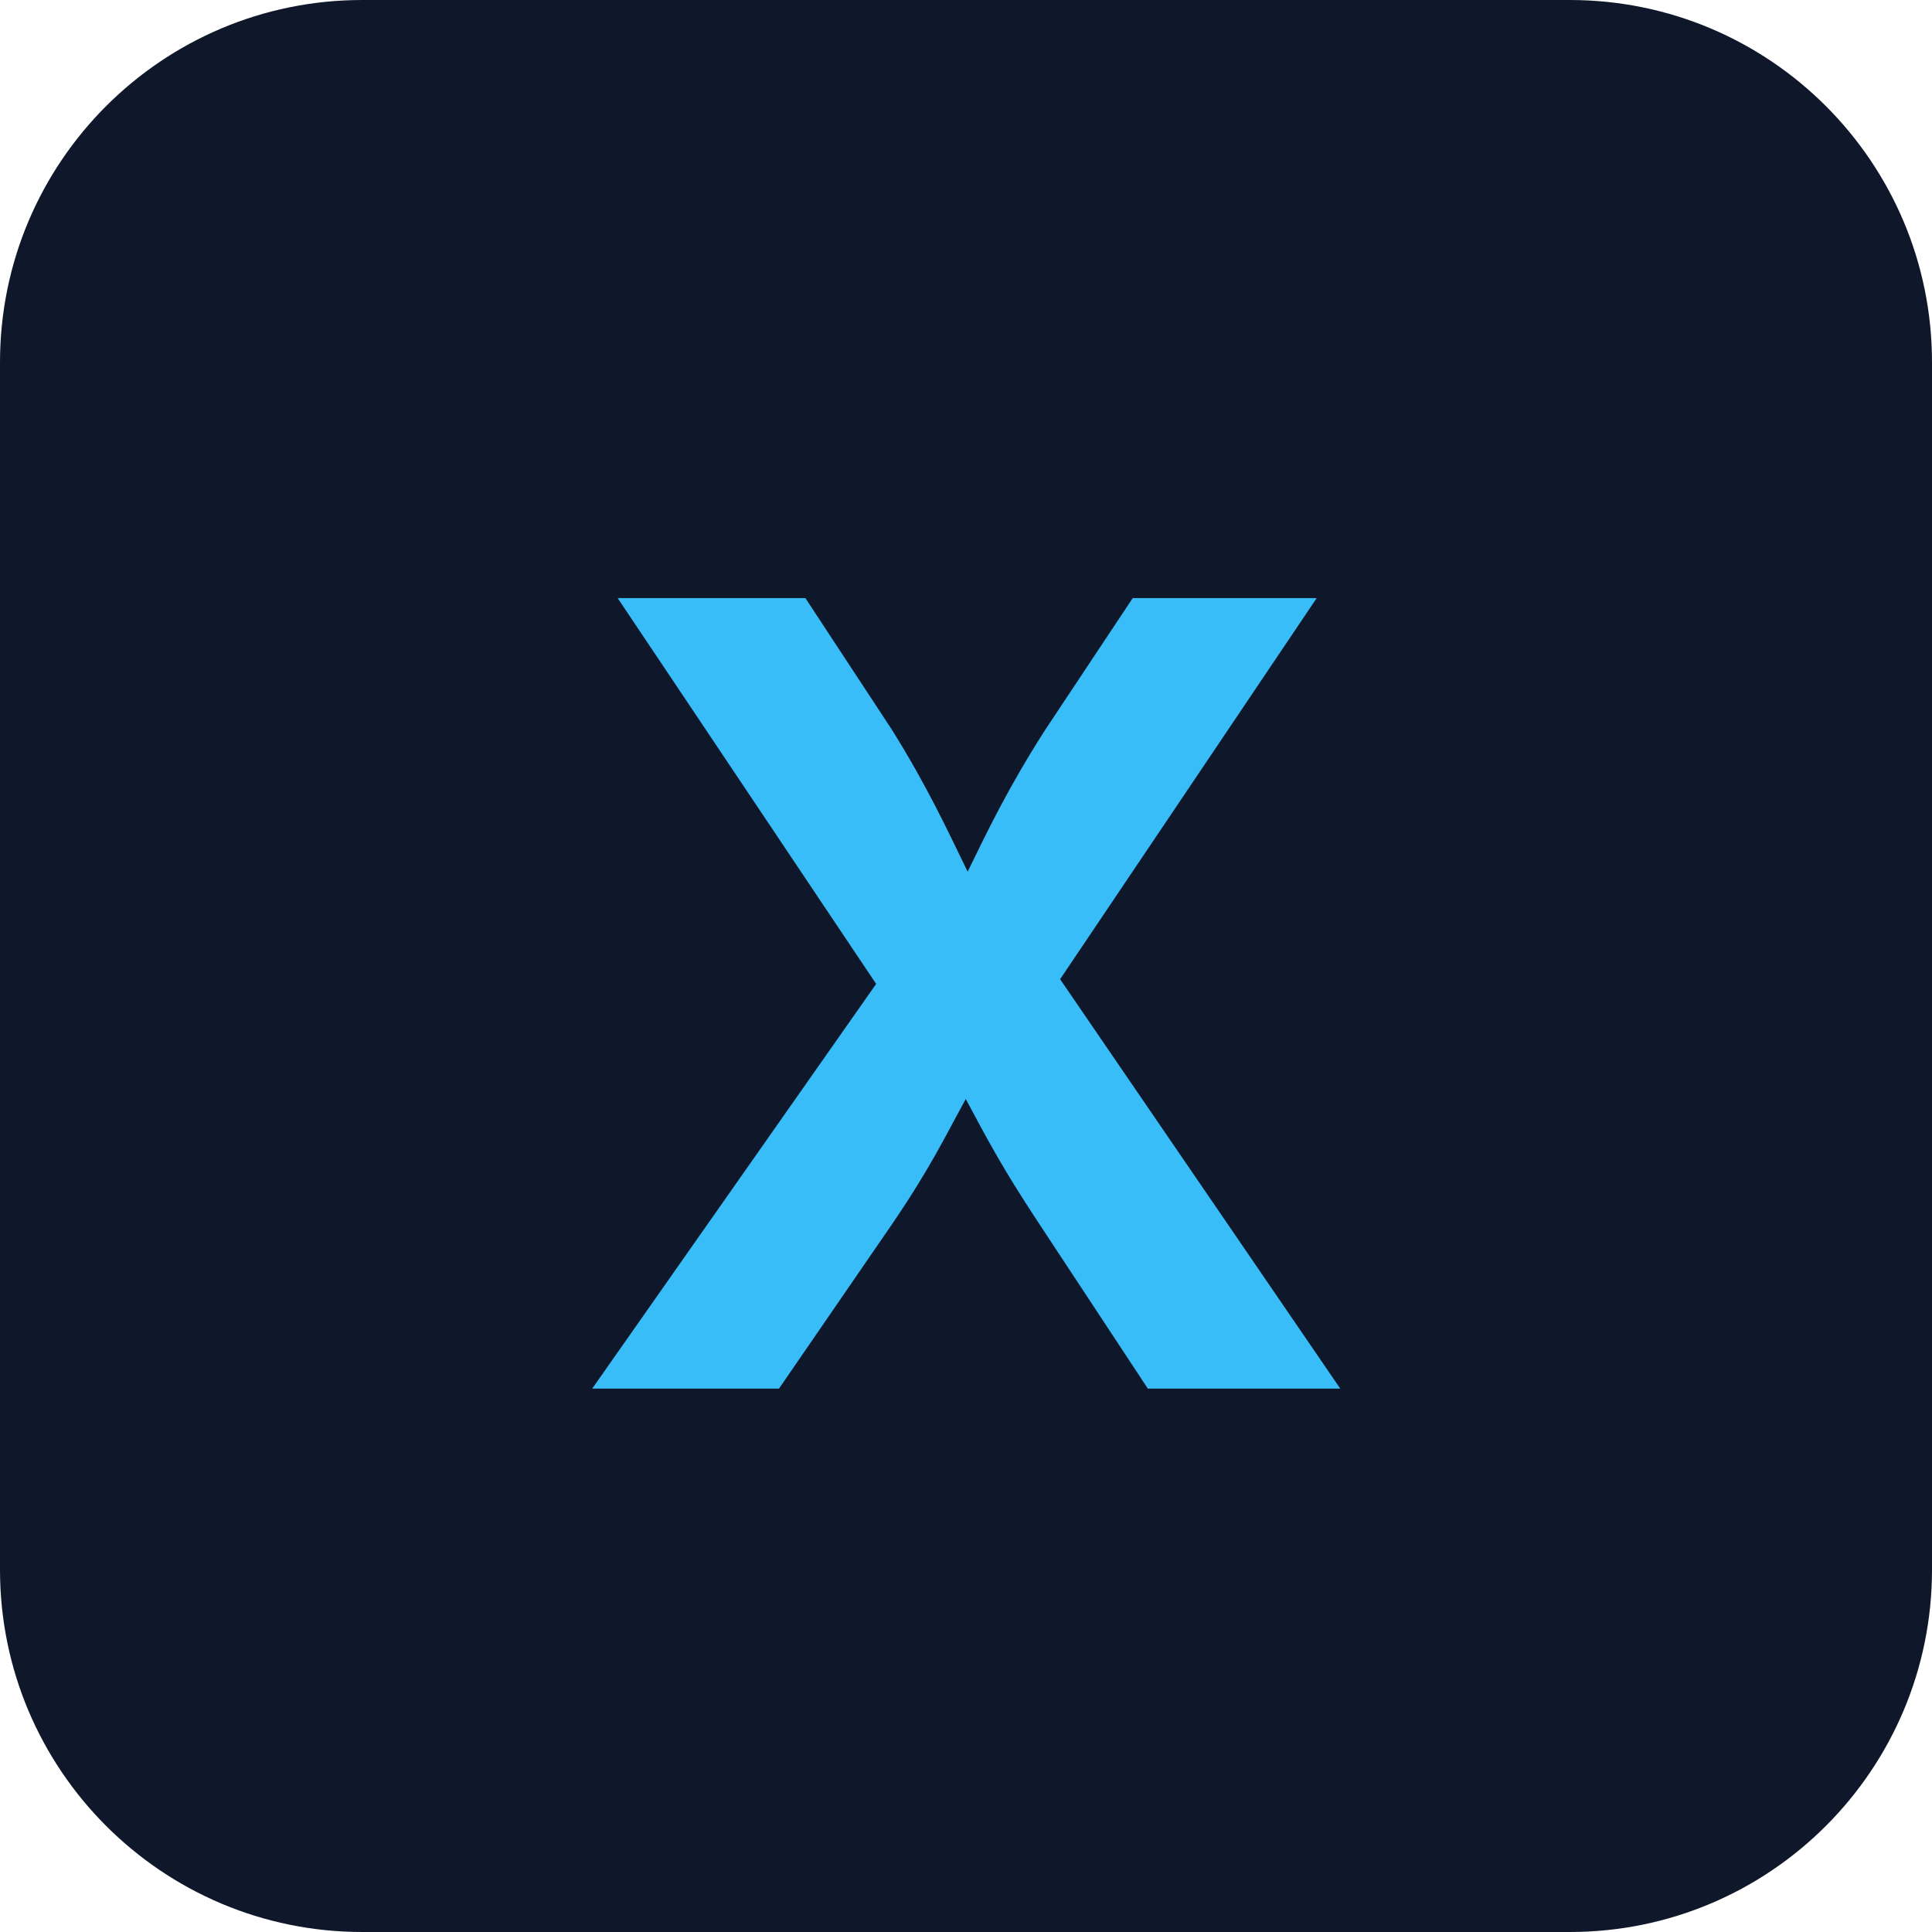
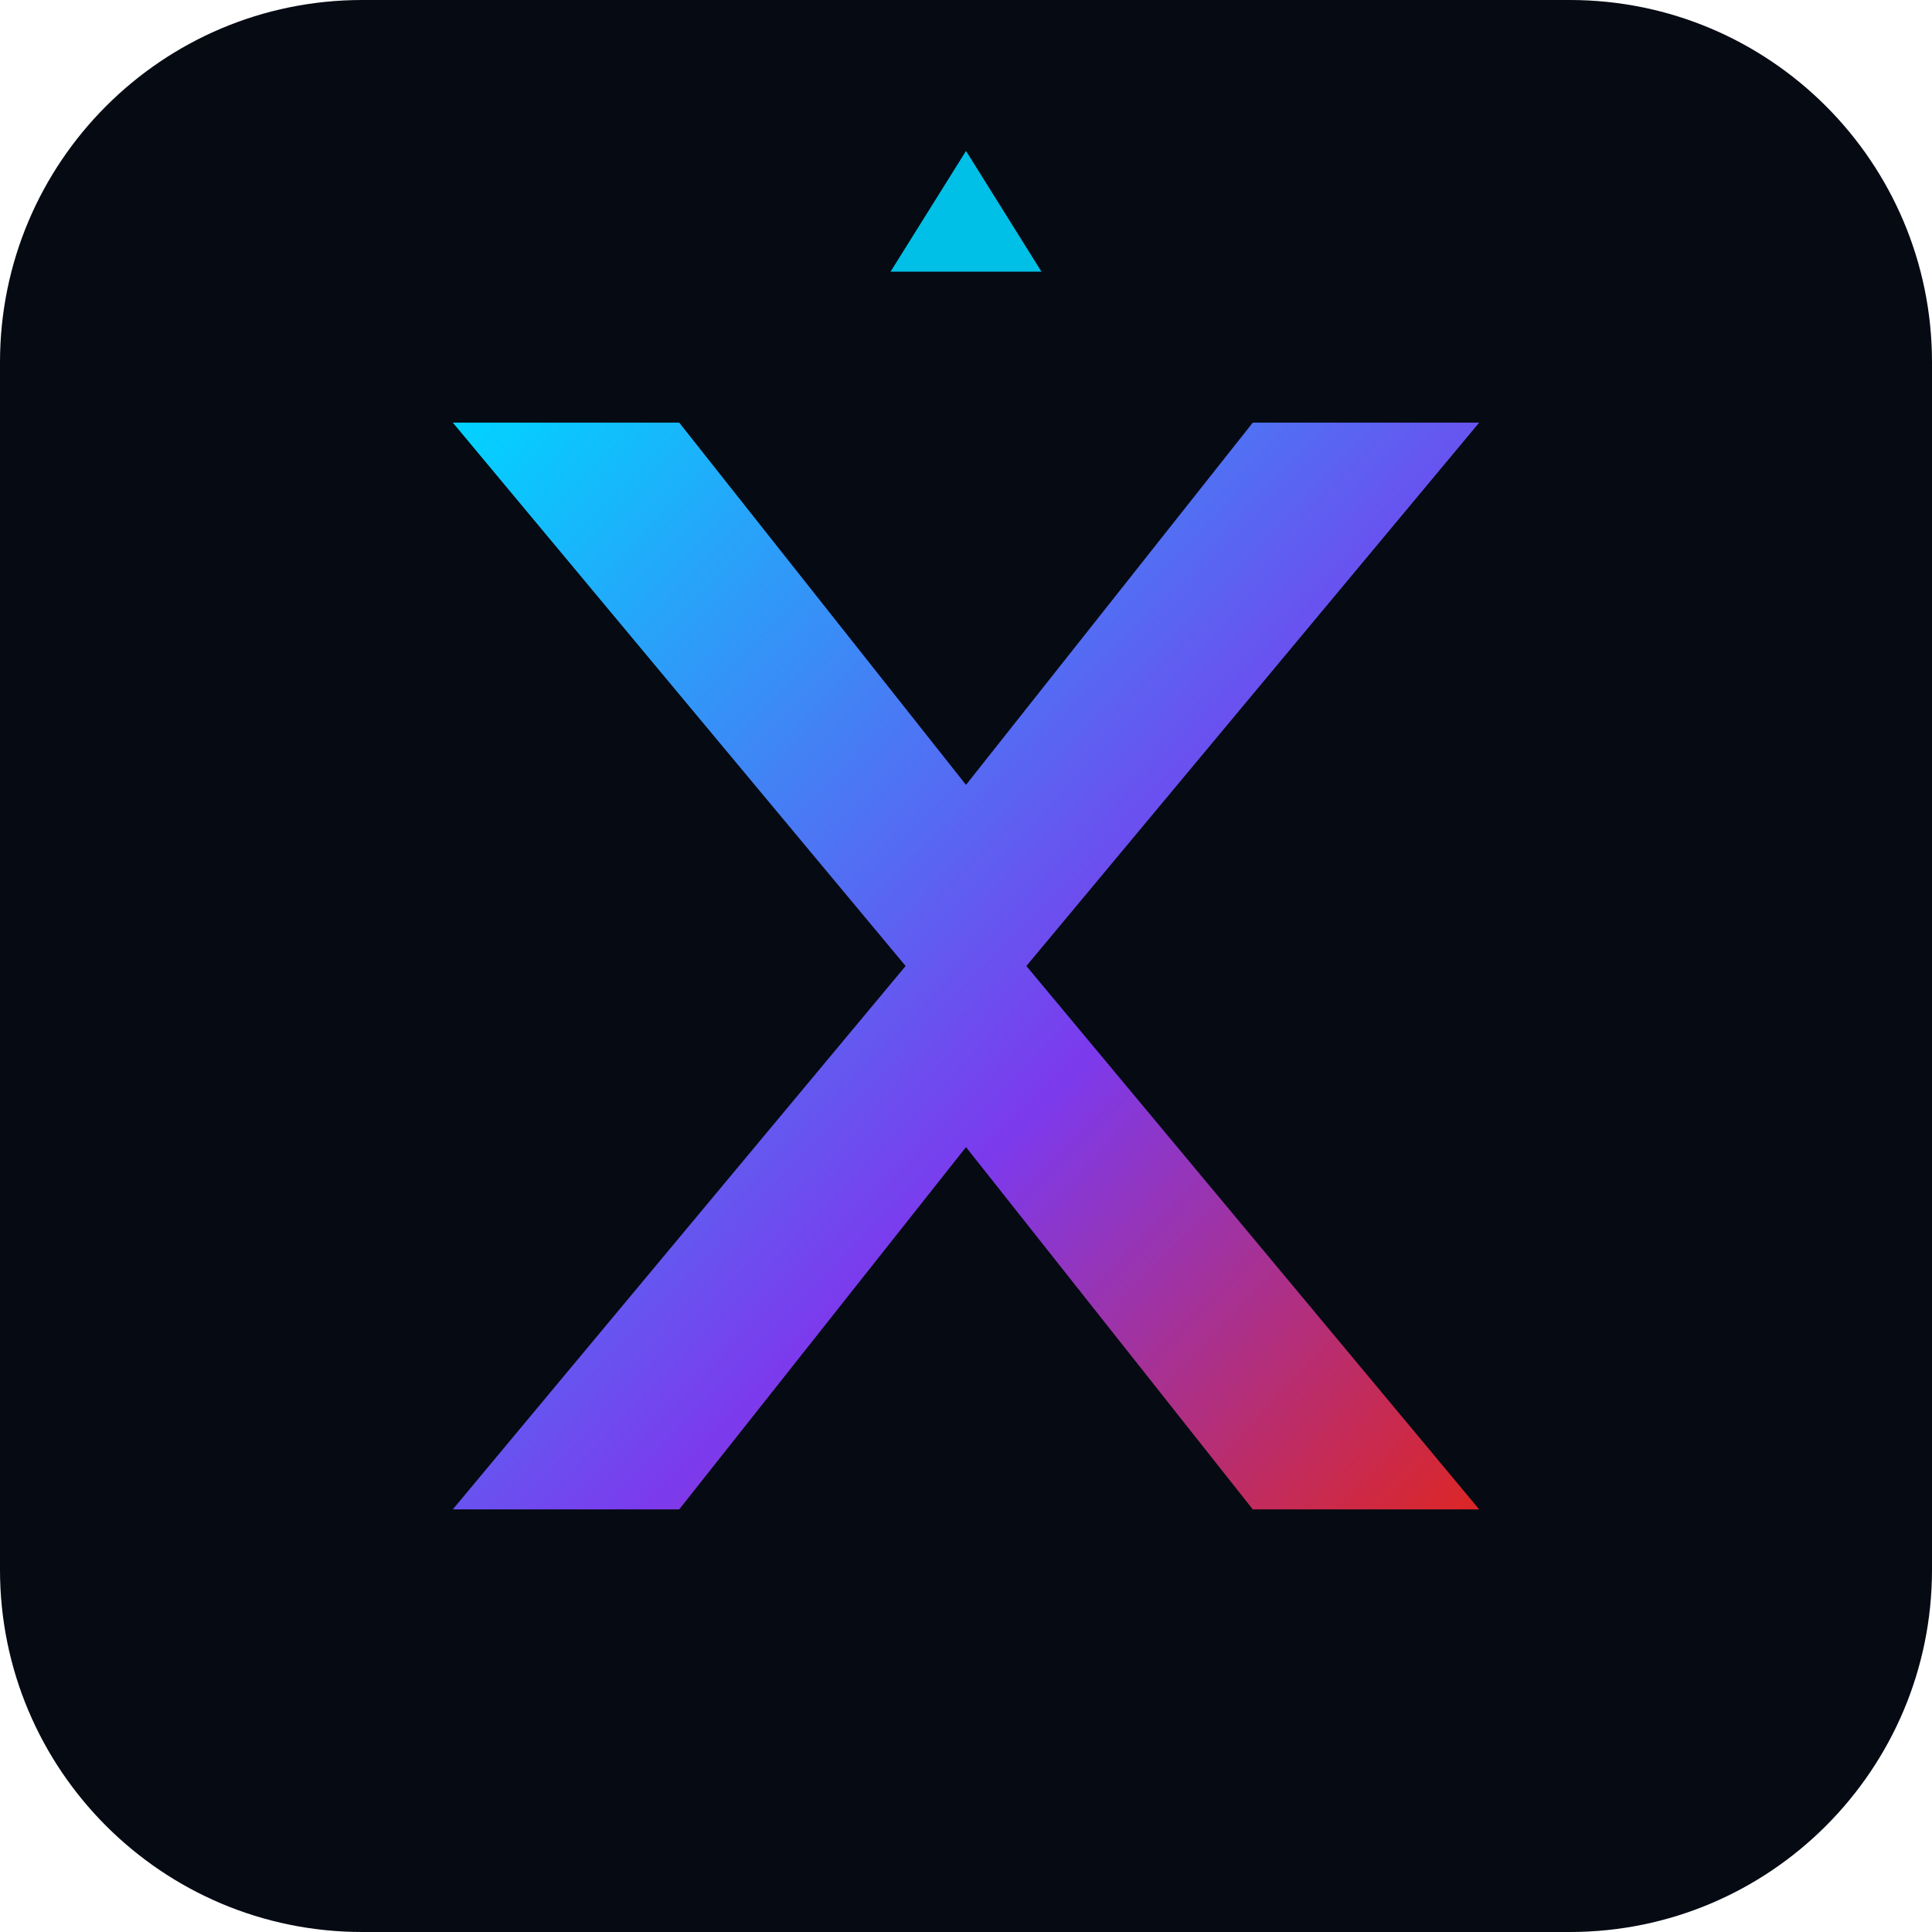
<svg xmlns="http://www.w3.org/2000/svg" viewBox="0 0 32 32" fill="none">
-   <rect width="32" height="32" rx="6" fill="#0F172A" />
-   <text x="16" y="23" font-family="system-ui, -apple-system, sans-serif" font-size="18" font-weight="700" fill="#38BDF8" text-anchor="middle">X</text>
+   <rect width="32" height="32" rx="6" fill="#060a13" />
+   <defs>
+     <linearGradient id="fg" x1="0" y1="0" x2="1" y2="1">
+       <stop offset="0%" stop-color="#00d4ff" />
+       <stop offset="60%" stop-color="#7c3aed" />
+       <stop offset="100%" stop-color="#dc2626" />
+     </linearGradient>
+   </defs>
+   <path d="M7.5 7 L15 16 L7.5 25 L11.25 25 L16 19 L20.75 25 L24.5 25 L17 16 L24.5 7 L20.75 7 L16 13 L11.25 7Z" fill="url(#fg)" />
+   <path d="M14.75 4.5 L16 2.5 L17.25 4.5Z" fill="#00d4ff" opacity="0.9" />
</svg>
